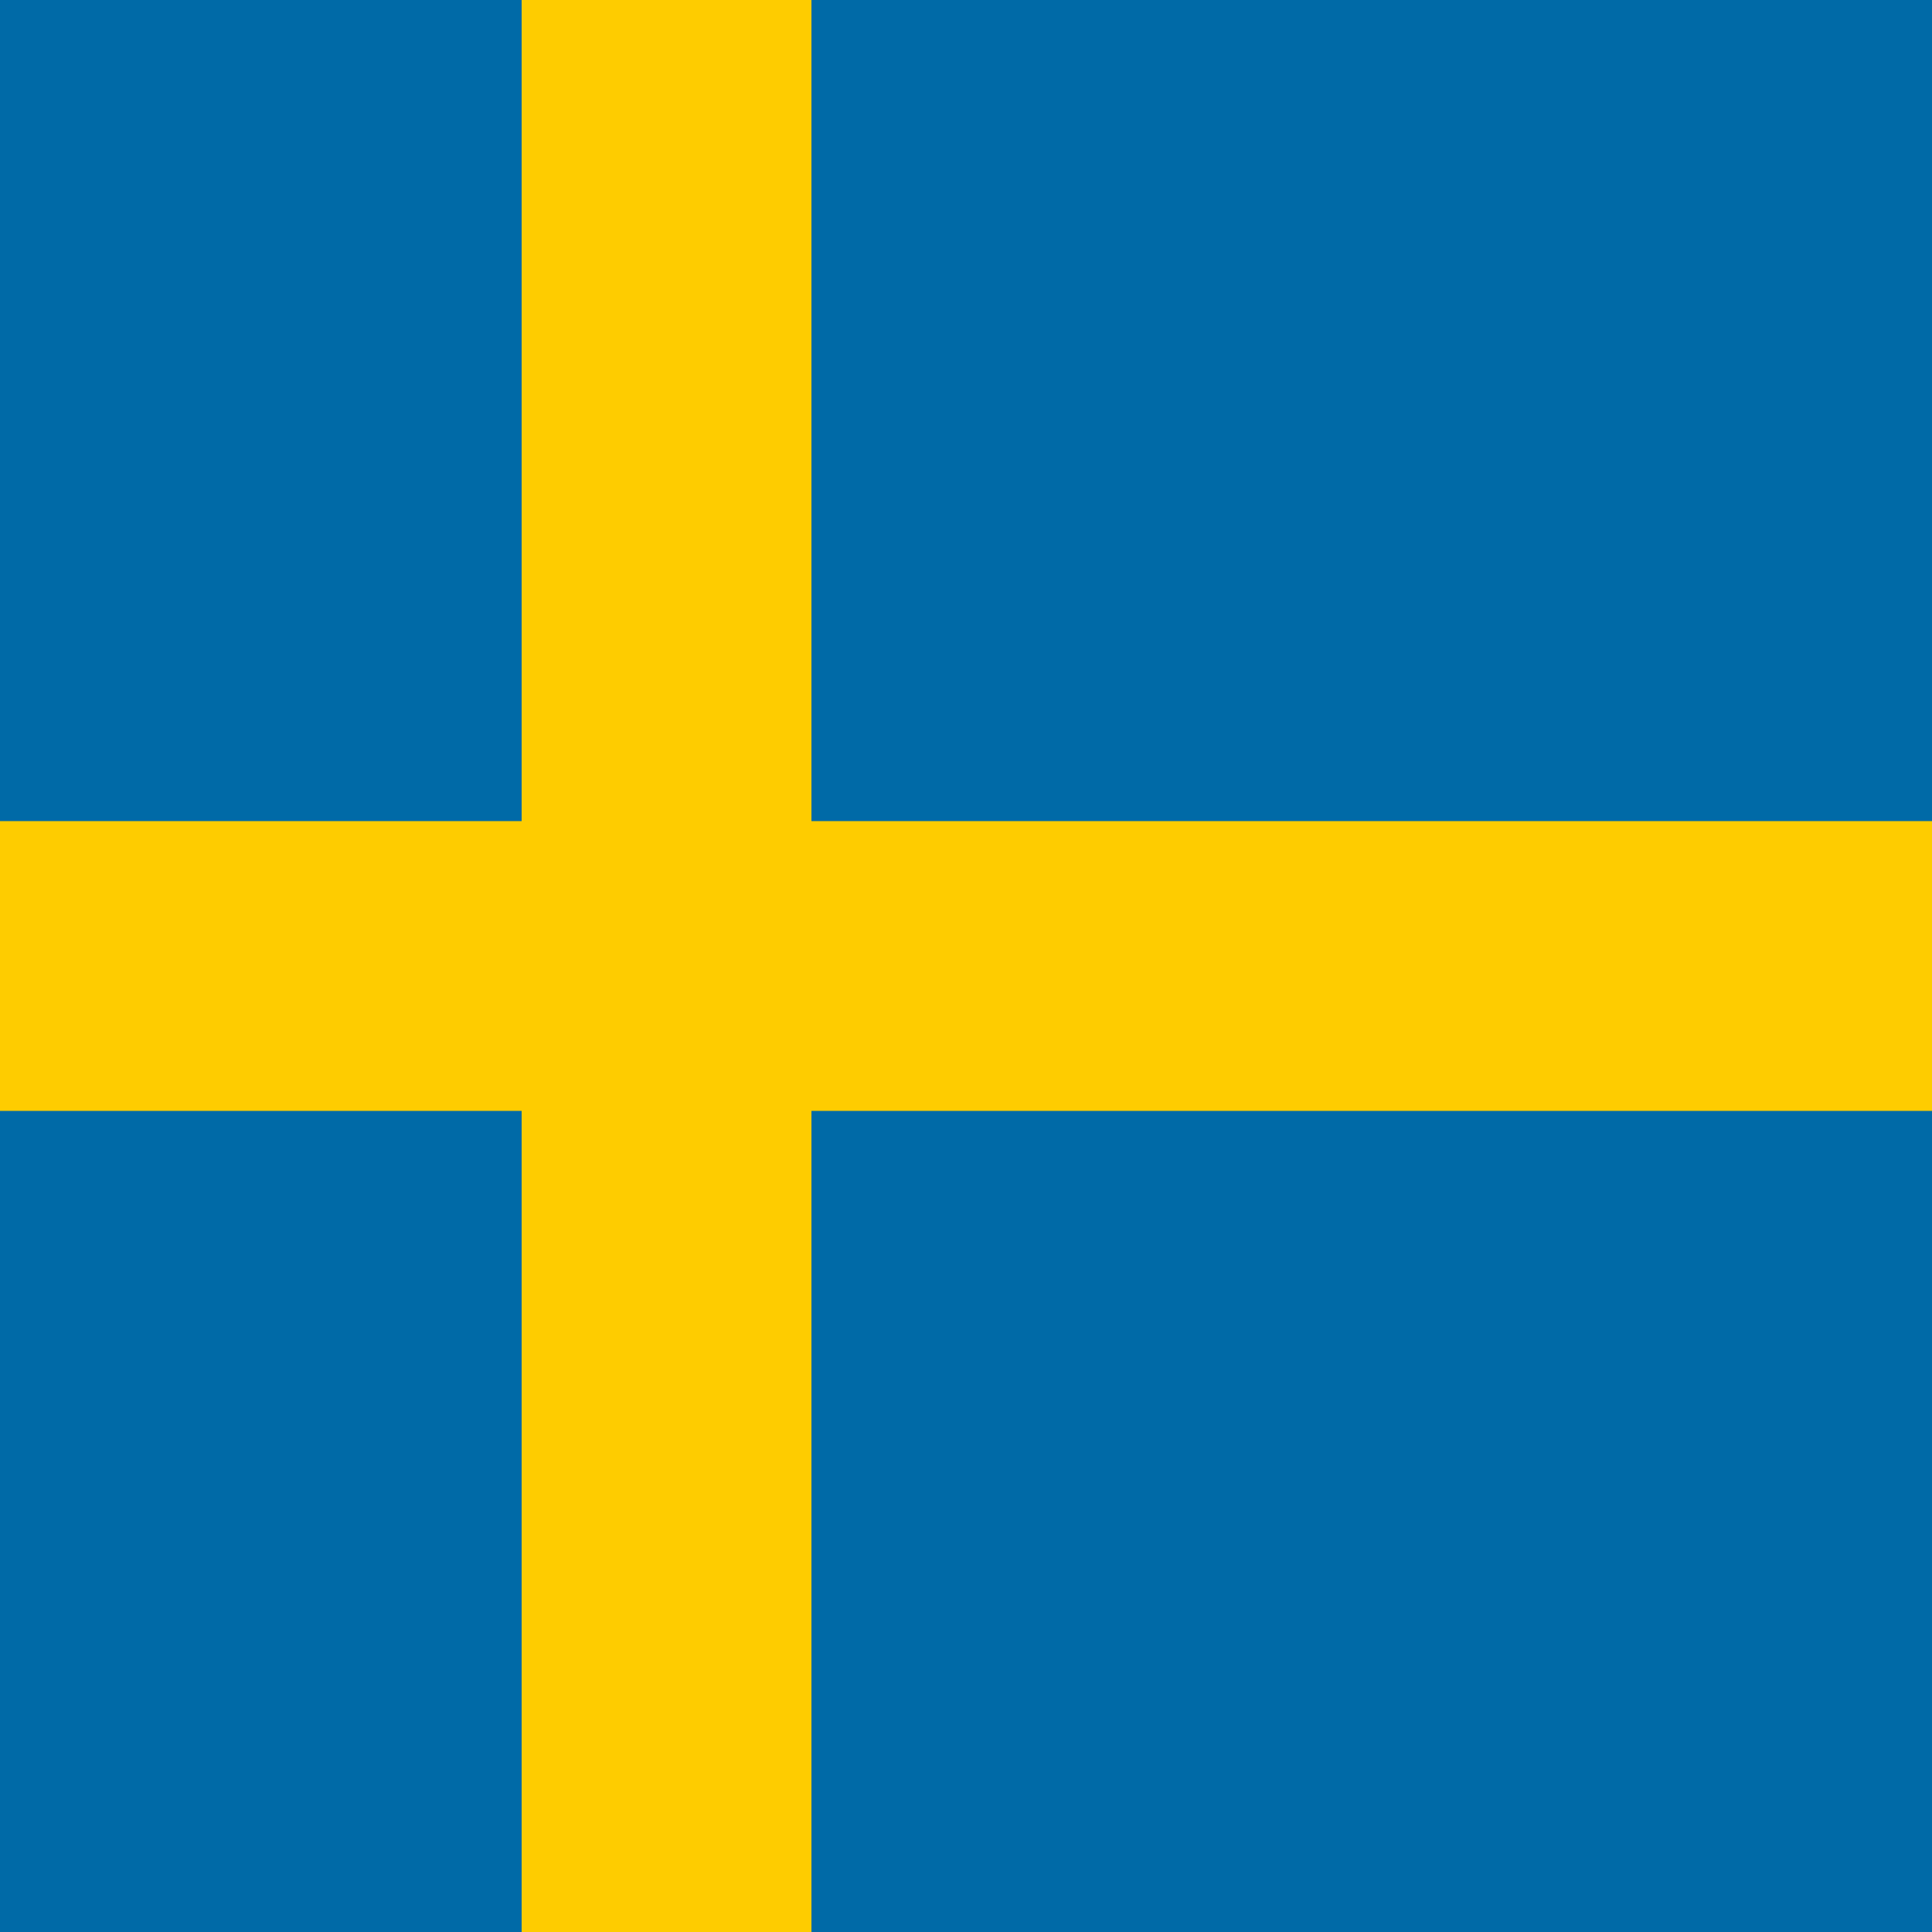
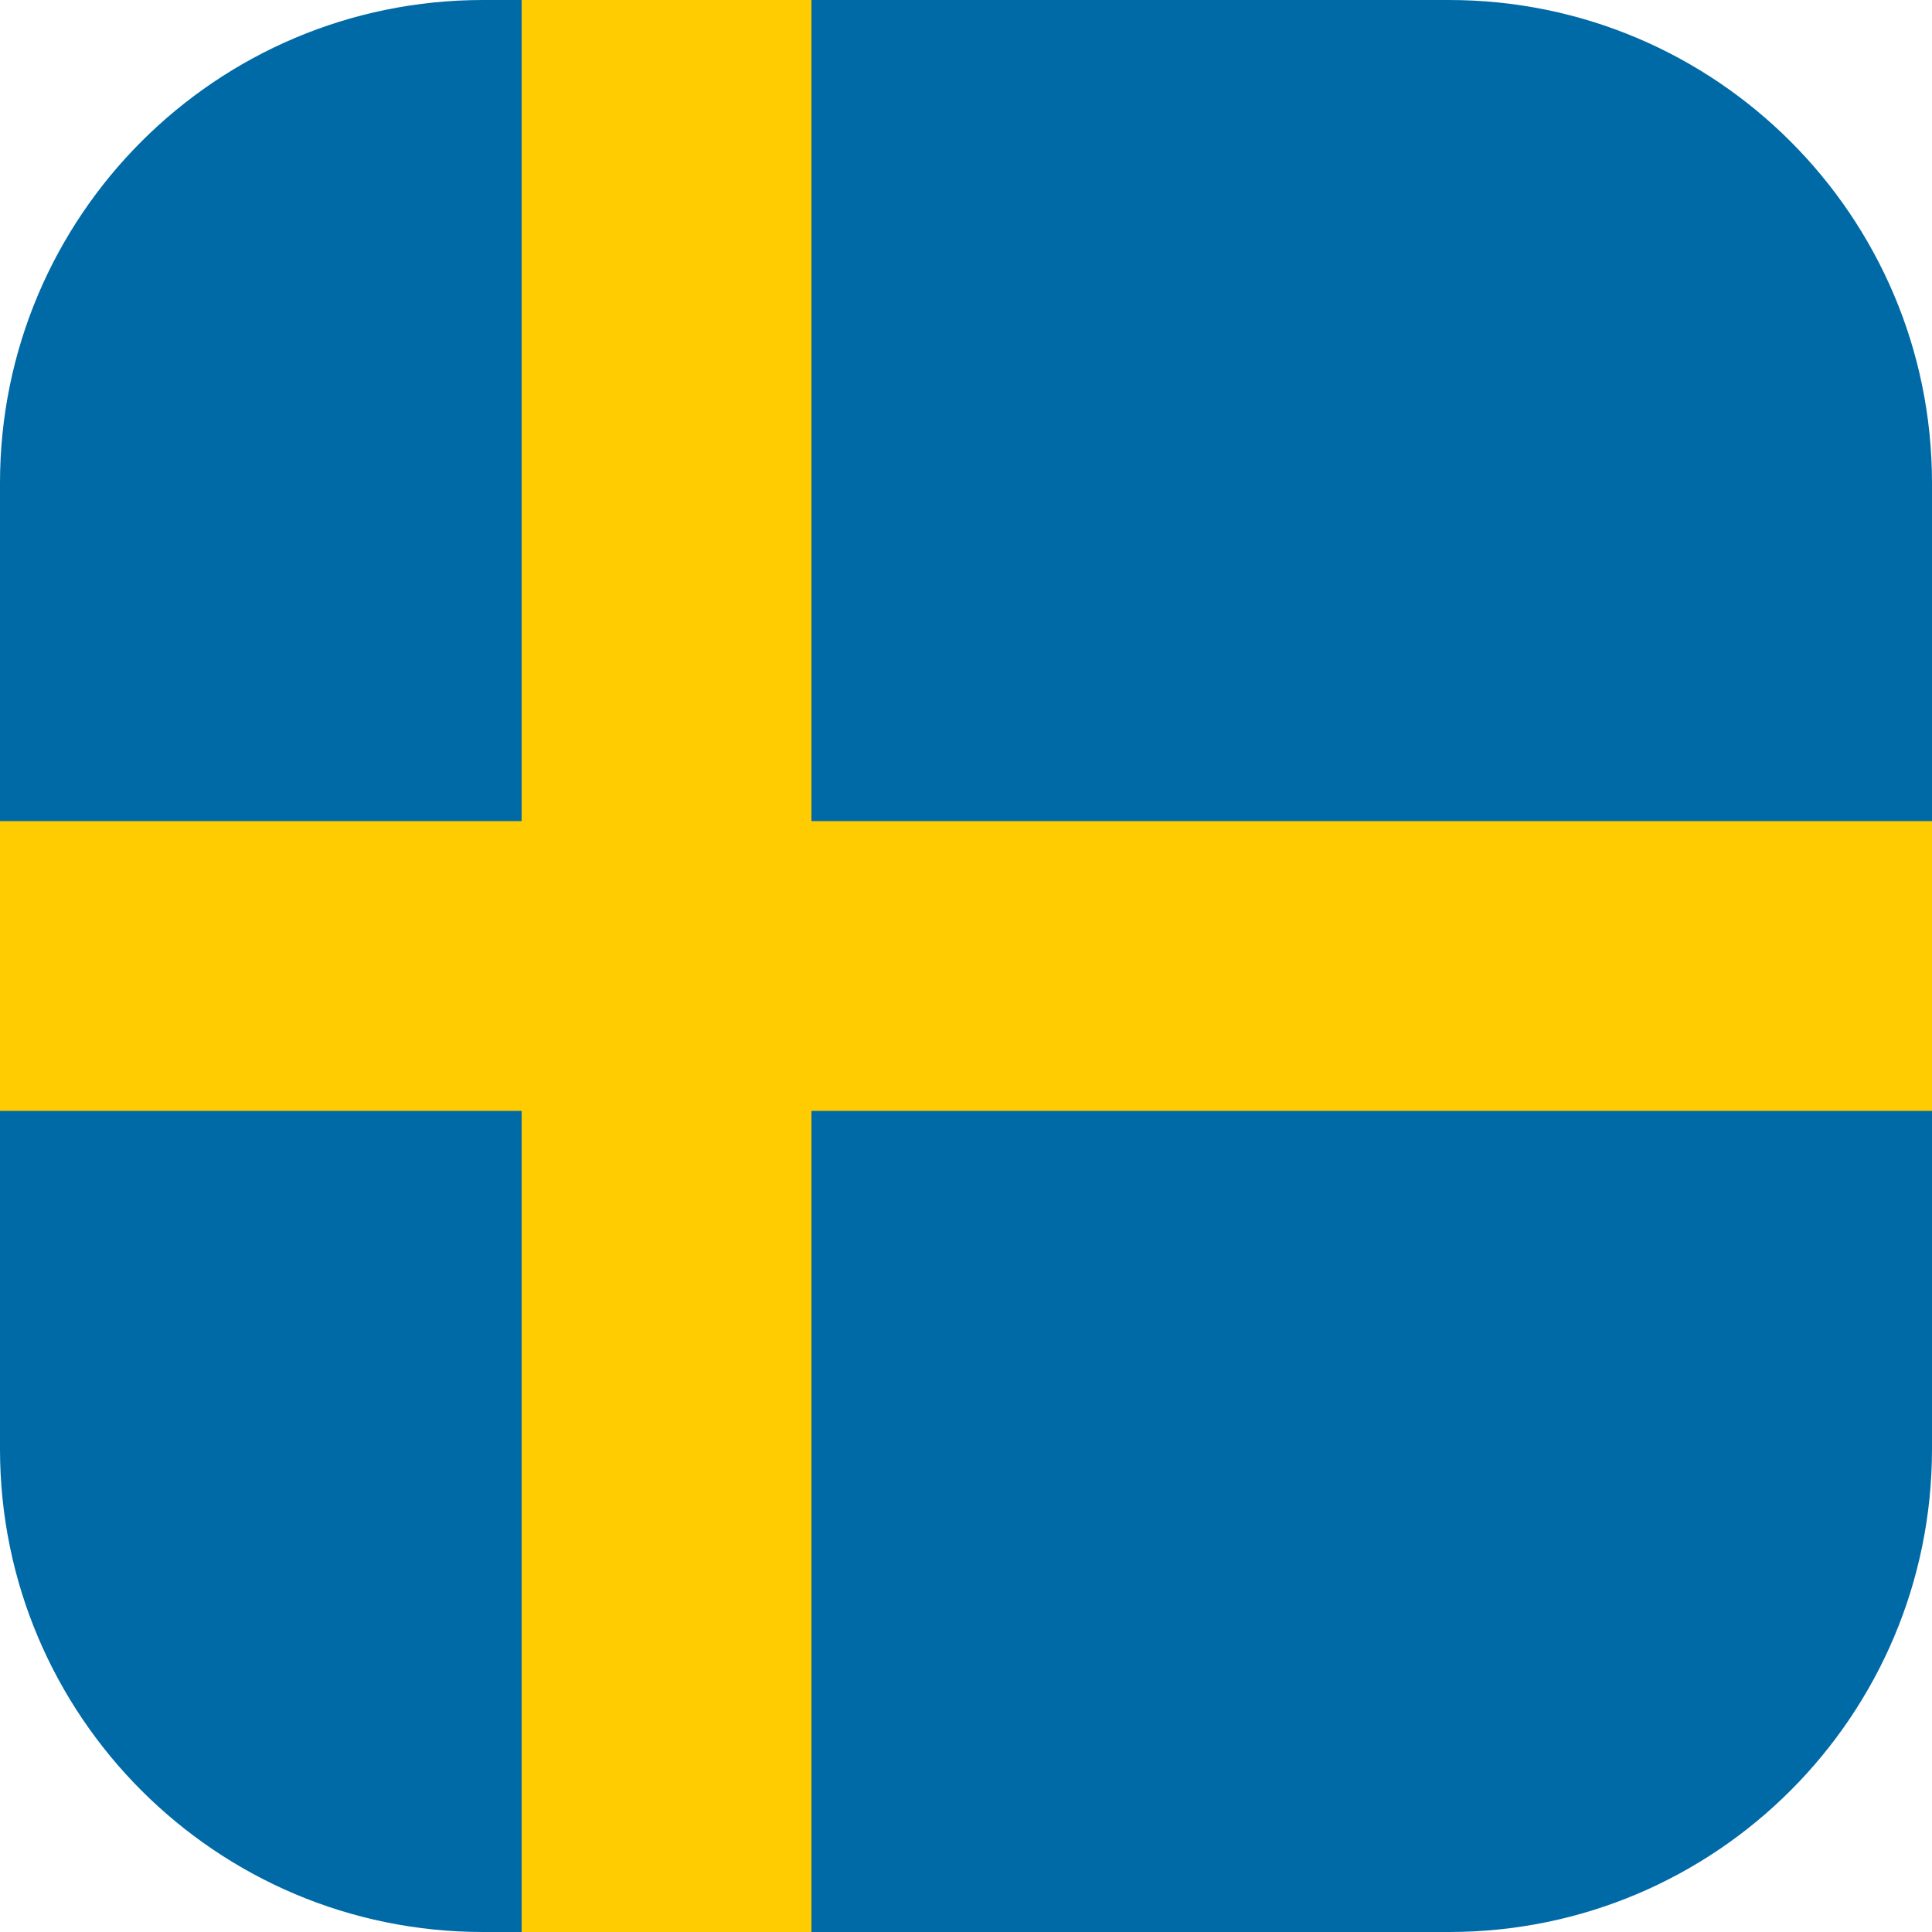
<svg xmlns="http://www.w3.org/2000/svg" width="100" height="100" viewBox="0 0 100 100" fill="none" role="img" focusable="false">
-   <rect width="100" height="100" />
-   <path d="M0 0H100V100H0V0Z" fill="#006AA7" />
+   <path d="M0 25C0 11.193 11.193 0 25 0H75C88.807 0 100 11.193 100 25V75C100 88.807 88.807 100 75 100H25C11.193 100 0 88.807 0 75V25Z" fill="#006AA7" />
  <path d="M0 42.5H27V0H42V42.5H100V57.5H42V100H27V57.5H0V42.5Z" fill="#FECC00" />
</svg>
